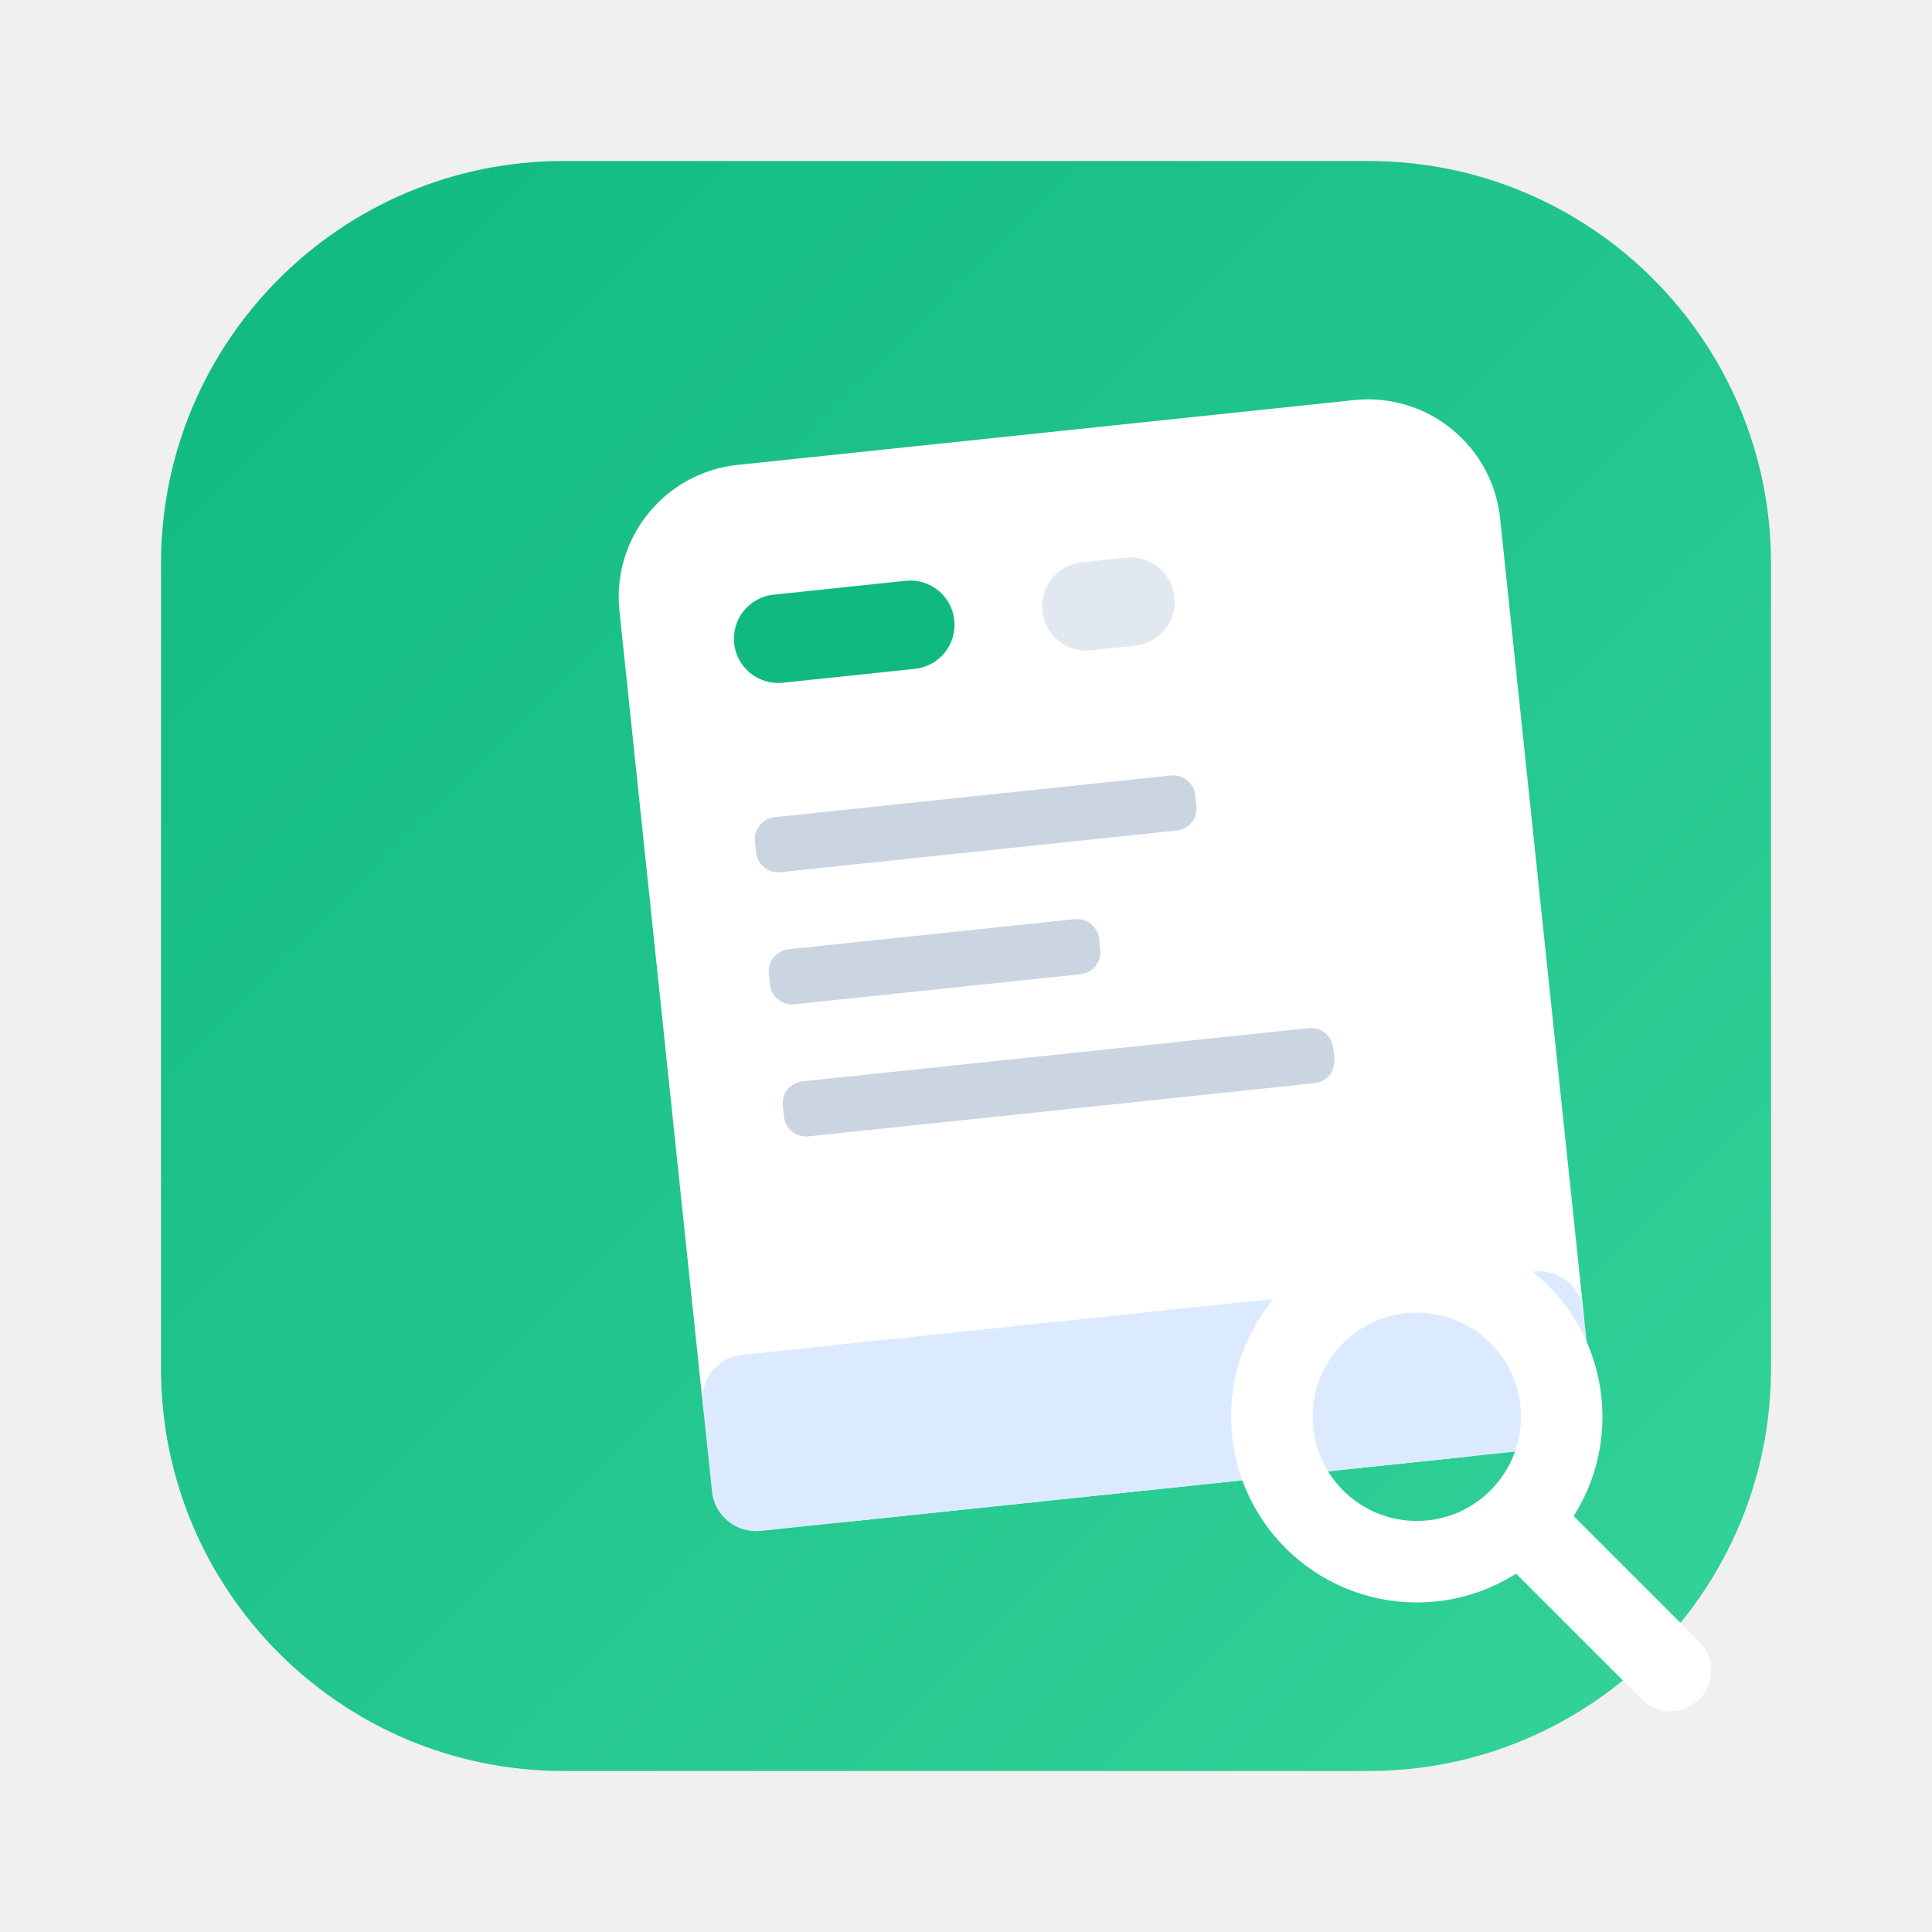
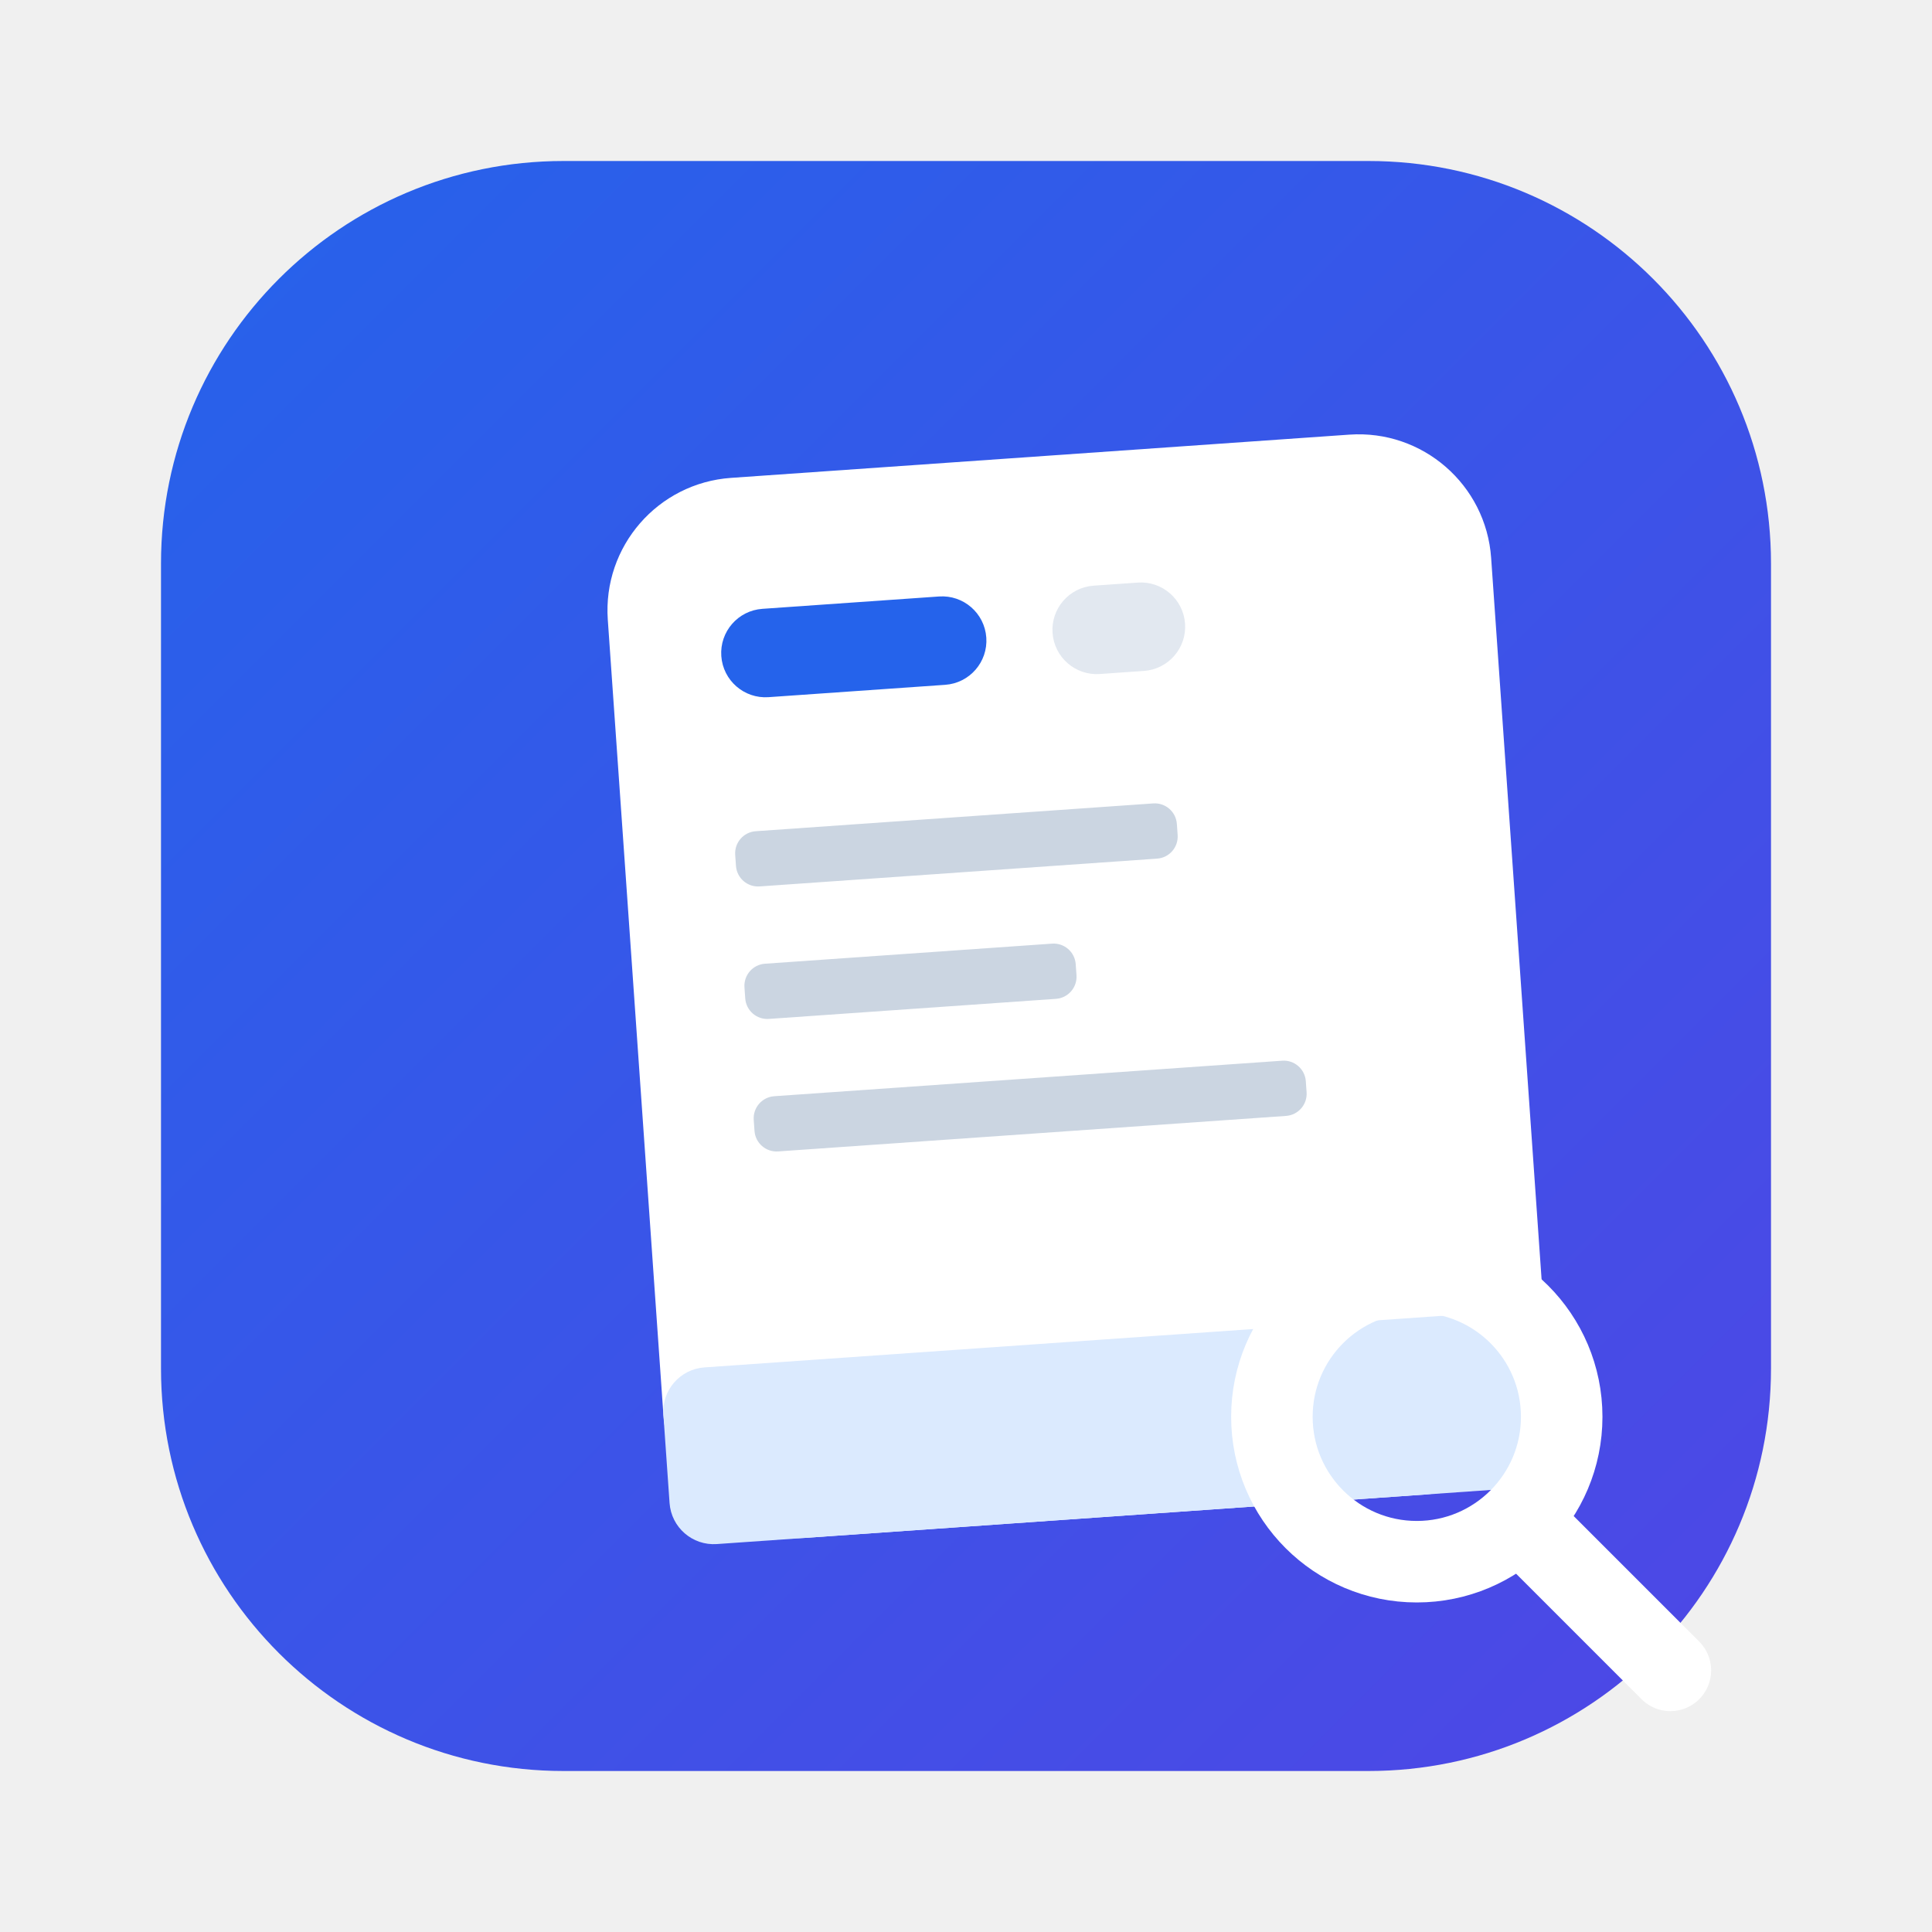
<svg xmlns="http://www.w3.org/2000/svg" viewBox="0 0 96 96" width="96" height="96">
  <defs>
    <linearGradient id="bg-grad" x1="0%" y1="0%" x2="100%" y2="100%">
-       <stop offset="0%" stop-color="#10b981" />
-       <stop offset="100%" stop-color="#34d399" />
+       <stop offset="0%" stop-color="#2563eb" />
+       <stop offset="100%" stop-color="#4f46e5" />
    </linearGradient>
  </defs>
  <rect x="8" y="8" width="80" height="80" rx="20" fill="url(#bg-grad)" />
-   <g transform="translate(18, 14) rotate(-6) scale(1.1)">
+   <g transform="translate(18, 14) rotate(-4) scale(1.1)">
    <rect x="10" y="10" width="40" height="48" rx="6" fill="#ffffff" />
-     <rect x="15" y="16" width="10" height="4" rx="2" fill="#10b981" />
-     <rect x="29" y="16" width="6" height="4" rx="2" fill="#e2e8f0" />
+     <rect x="15" y="16" width="12" height="4" rx="2" fill="#2563eb" />
+     <rect x="30" y="16" width="6" height="4" rx="2" fill="#e2e8f0" />
    <rect x="15" y="26" width="20" height="2.5" rx="1" fill="#cbd5e1" />
    <rect x="15" y="32" width="15" height="2.5" rx="1" fill="#cbd5e1" />
    <rect x="15" y="38" width="25" height="2.5" rx="1" fill="#cbd5e1" />
    <rect x="10" y="50" width="40" height="8" rx="2" fill="#dbeafe" />
  </g>
  <g transform="translate(56, 56) scale(0.9)">
    <circle cx="16" cy="16" r="8" fill="none" stroke="#ffffff" stroke-width="4.5" />
    <line x1="22" y1="22" x2="30" y2="30" stroke="#ffffff" stroke-width="4.5" stroke-linecap="round" />
  </g>
</svg>
